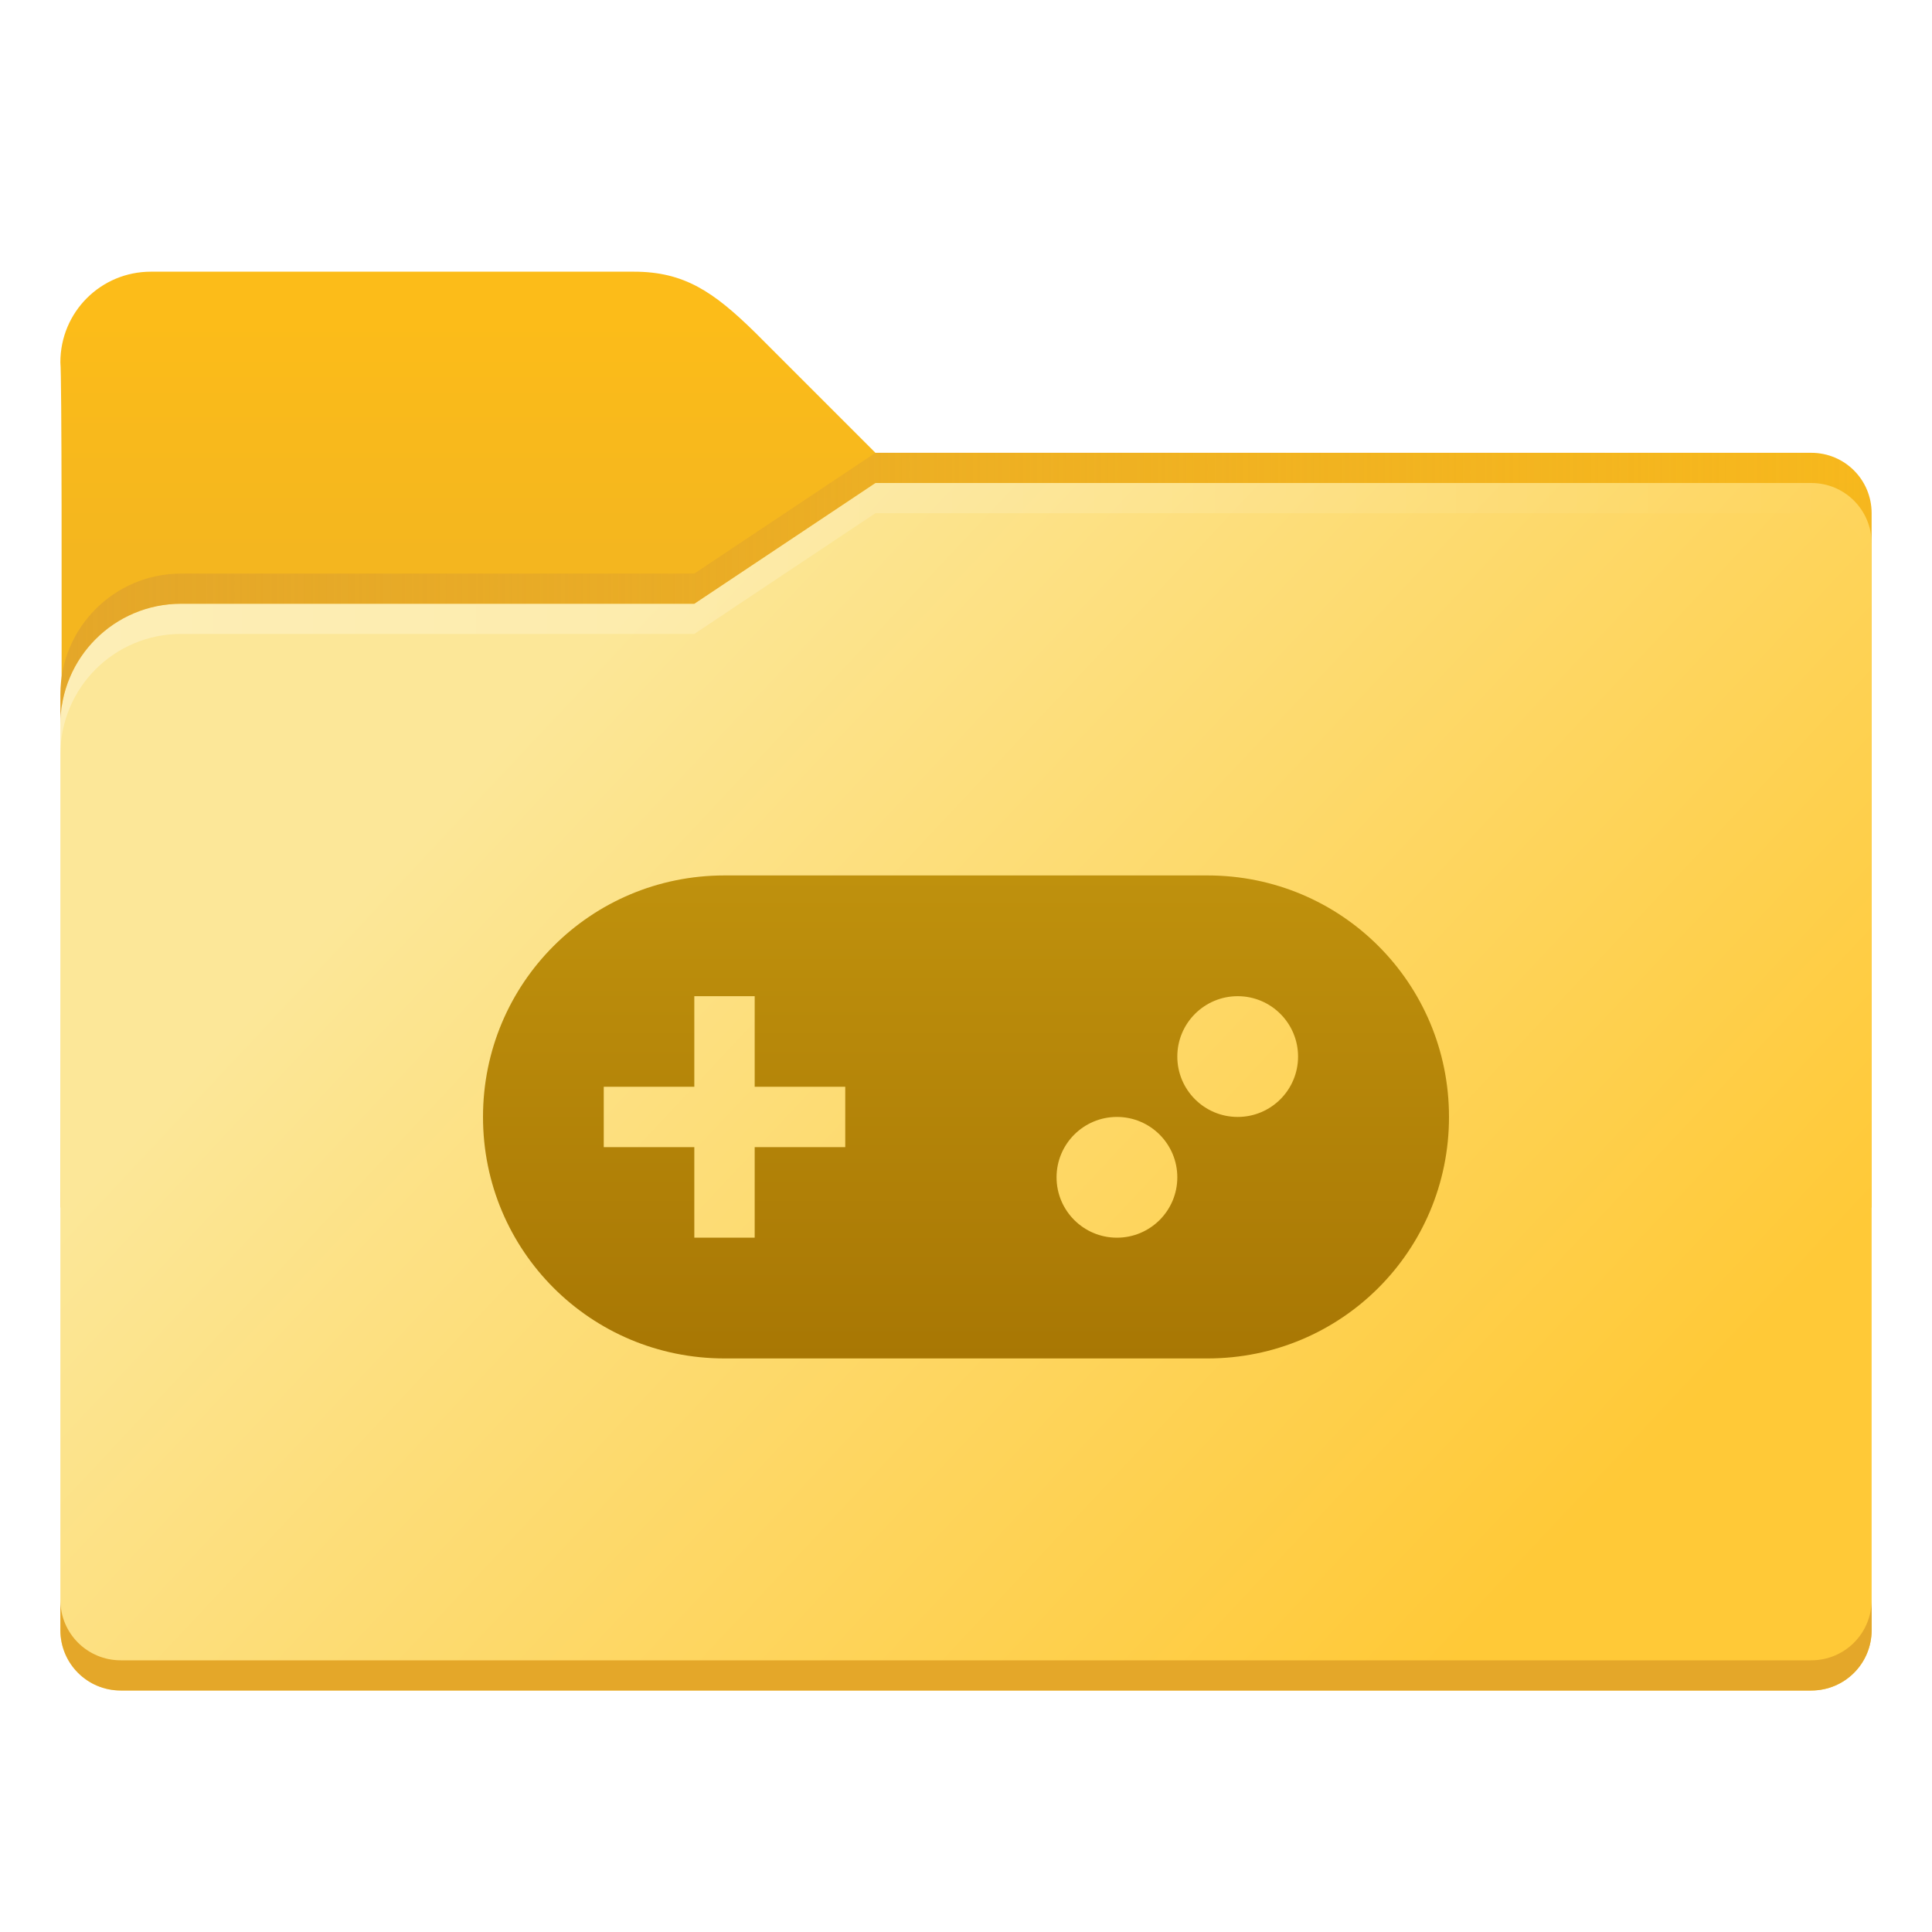
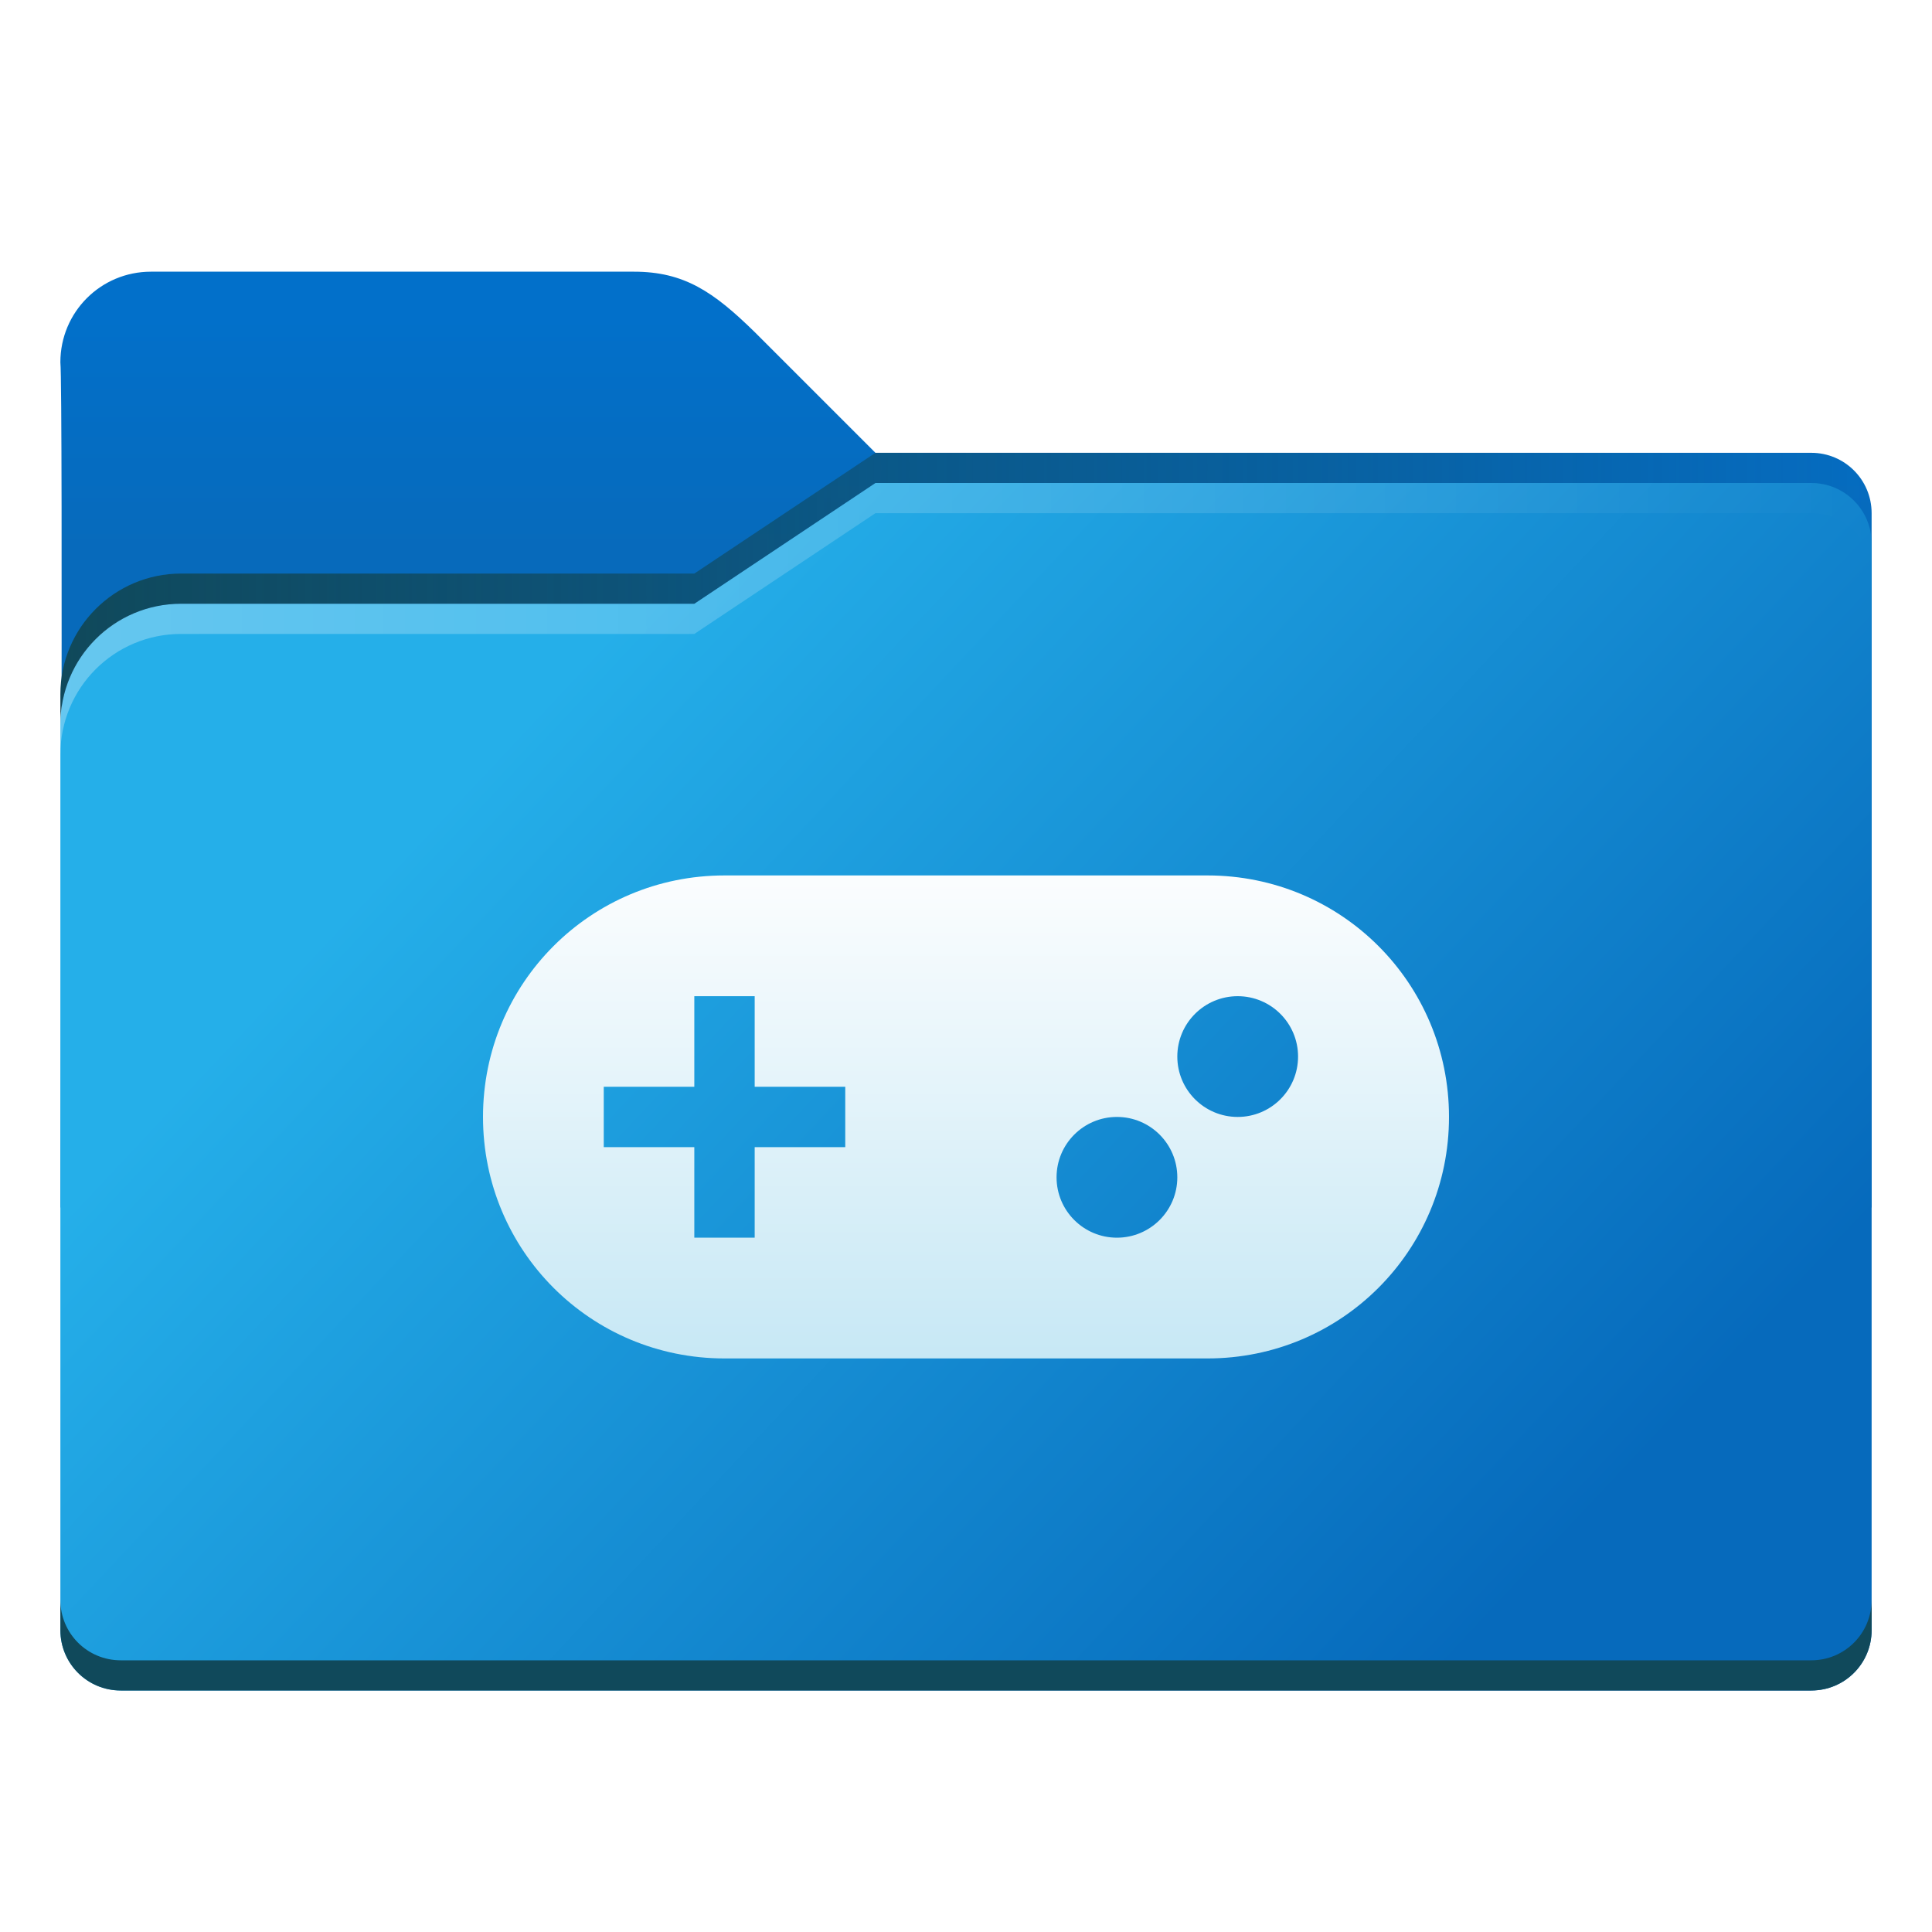
<svg xmlns="http://www.w3.org/2000/svg" xmlns:xlink="http://www.w3.org/1999/xlink" width="64" height="64" viewBox="0 0 64 64" version="1.1" id="svg5">
  <defs id="defs2">
    <linearGradient xlink:href="#linearGradient2290" id="linearGradient11974" x1="5.292" y1="5.556" x2="13.758" y2="13.494" gradientUnits="userSpaceOnUse" gradientTransform="scale(3.779528)" />
    <linearGradient xlink:href="#linearGradient2474" id="linearGradient4407" x1="32" y1="10.5" x2="32" y2="18.5" gradientUnits="userSpaceOnUse" />
    <linearGradient id="linearGradient2474">
-       <stop style="stop-color:#fcbc19;stop-opacity:1;" offset="0" id="stop2470" />
-       <stop style="stop-color:#f4b61f;stop-opacity:1;" offset="1" id="stop2472" />
+       <stop style="stop-color:#0270ca;stop-opacity:1;" offset="0" id="stop2470" />
+       <stop style="stop-color:#076abb;stop-opacity:1;" offset="1" id="stop2472" />
    </linearGradient>
    <linearGradient id="linearGradient2290">
-       <stop style="stop-color:#fce798;stop-opacity:1;" offset="0" id="stop2286" />
-       <stop style="stop-color:#ffc937;stop-opacity:1" offset="1" id="stop2288" />
+       <stop style="stop-color:#25afe9;stop-opacity:1;" offset="0" id="stop2286" />
+       <stop style="stop-color:#066abc;stop-opacity:1;" offset="1" id="stop2288" />
    </linearGradient>
    <linearGradient id="linearGradient2350">
      <stop style="stop-color:#ffffff;stop-opacity:1;" offset="0" id="stop2346" />
      <stop style="stop-color:#ffffff;stop-opacity:0;" offset="1" id="stop2348" />
    </linearGradient>
    <linearGradient id="linearGradient2412">
-       <stop style="stop-color:#e4a729;stop-opacity:1;" offset="0" id="stop2408" />
-       <stop style="stop-color:#e4a729;stop-opacity:0;" offset="1" id="stop2410" />
+       <stop style="stop-color:#10495b;stop-opacity:1;" offset="0" id="stop2408" />
+       <stop style="stop-color:#0f4657;stop-opacity:0;" offset="1" id="stop2410" />
    </linearGradient>
    <linearGradient xlink:href="#linearGradient2412" id="linearGradient2543" gradientUnits="userSpaceOnUse" gradientTransform="translate(-1e-7,-1.999999)" x1="2" y1="22" x2="62" y2="22" />
    <linearGradient xlink:href="#linearGradient2350" id="linearGradient2508" gradientUnits="userSpaceOnUse" gradientTransform="translate(0,-1)" x1="2" y1="22" x2="62" y2="22" />
    <linearGradient xlink:href="#linearGradient2083" id="linearGradient3375" x1="8.467" y1="7.938" x2="8.467" y2="12.171" gradientUnits="userSpaceOnUse" gradientTransform="matrix(3.779527,0,0,3.779527,4.5e-7,-0.9999995)" />
    <linearGradient id="linearGradient2083">
-       <stop style="stop-color:#bf910d;stop-opacity:1;" offset="0" id="stop2079" />
-       <stop style="stop-color:#a87704;stop-opacity:1" offset="1" id="stop2081" />
+       <stop style="stop-color:#fbfdfe;stop-opacity:1;" offset="0" id="stop2079" />
+       <stop style="stop-color:#c7e8f5;stop-opacity:1;" offset="1" id="stop2081" />
    </linearGradient>
  </defs>
  <path id="rect846" style="fill:url(#linearGradient4407);fill-opacity:1;stroke-width:2;stroke-linecap:round;stroke-linejoin:round;stroke-dasharray:24, 2" d="M 5,9 C 3.338,9 2,10.338 2,12 2.095,12.977 2,40 2,40 H 62 V 17 c 0,-1.108 -0.892,-2 -2,-2 H 29 l -4,-4 c -1.365,-1.336 -2.338,-2 -4,-2 z" />
  <path id="rect1170" style="fill:url(#linearGradient11974);fill-opacity:1;stroke-width:2.646;stroke-linecap:round;stroke-linejoin:round;stroke-dasharray:31.749, 2.646" d="M 29,16 23,20 H 6 C 3.784,20 2,21.784 2,24 v 30 c 0,1.108 0.892,2 2,2 H 60 C 61.108,56 62,55.108 62,54 V 18 c 0,-1.108 -0.892,-2 -2,-2 z" />
-   <path id="path2554" style="fill:#e4a729;fill-opacity:1;stroke-width:2.646;stroke-linecap:round;stroke-linejoin:round;stroke-dasharray:31.749, 2.646" d="M 2 53 L 2 54 C 2 55.108 2.892 56 4 56 L 60 56 C 61.108 56 62 55.108 62 54 L 62 53 C 62 54.108 61.108 55 60 55 L 4 55 C 2.892 55 2 54.108 2 53 z " />
+   <path id="path2554" style="fill:#10495b;fill-opacity:1;stroke-width:2.646;stroke-linecap:round;stroke-linejoin:round;stroke-dasharray:31.749, 2.646" d="M 2 53 L 2 54 C 2 55.108 2.892 56 4 56 L 60 56 C 61.108 56 62 55.108 62 54 L 62 53 C 62 54.108 61.108 55 60 55 L 4 55 C 2.892 55 2 54.108 2 53 z " />
  <path id="path2519" style="fill:url(#linearGradient2543);fill-opacity:1;stroke-width:2.646;stroke-linecap:round;stroke-linejoin:round;stroke-dasharray:31.749, 2.646" d="M 29 15 L 23 19 L 6 19 C 3.791 19 2 20.791 2 23 L 2 24 C 2 21.791 3.791 20 6 20 L 23 20 L 29 16 L 60 16 C 61.108 16 62 16.892 62 18 L 62 17 C 62 15.892 61.108 15 60 15 L 29 15 z " />
  <path id="path2484" style="opacity:0.3;fill:url(#linearGradient2508);fill-opacity:1;stroke-width:2.646;stroke-linecap:round;stroke-linejoin:round;stroke-dasharray:31.749, 2.646" d="M 29 16 L 23 20 L 6 20 C 3.784 20 2 21.784 2 24 L 2 25 C 2 22.784 3.784 21 6 21 L 23 21 L 29 17 L 60 17 C 61.108 17 62 17.892 62 19 L 62 18 C 62 16.892 61.108 16 60 16 L 29 16 z " />
  <path id="rect434" style="fill:url(#linearGradient3375);fill-opacity:1;stroke-width:2;stroke-linecap:round;stroke-linejoin:round" d="m 24,29 c -4.432,0 -8,3.568 -8,8 C 16,41.432 19.568,45 24,45 H 40 C 44.432,45 48,41.432 48,37 48,32.568 44.432,29 40,29 Z m -1,4 h 2 v 3 h 3 v 2 h -3 v 3 h -2 v -3 H 20 V 36 h 3 z m 18,0 a 2,2 0 0 1 2,2 2,2 0 0 1 -2,2 A 2,2 0 0 1 39,35 2,2 0 0 1 41,33 Z M 37,37 A 2,2 0 0 1 39,39 2,2 0 0 1 37,41 2,2 0 0 1 35,39 2,2 0 0 1 37,37 Z" />
</svg>
